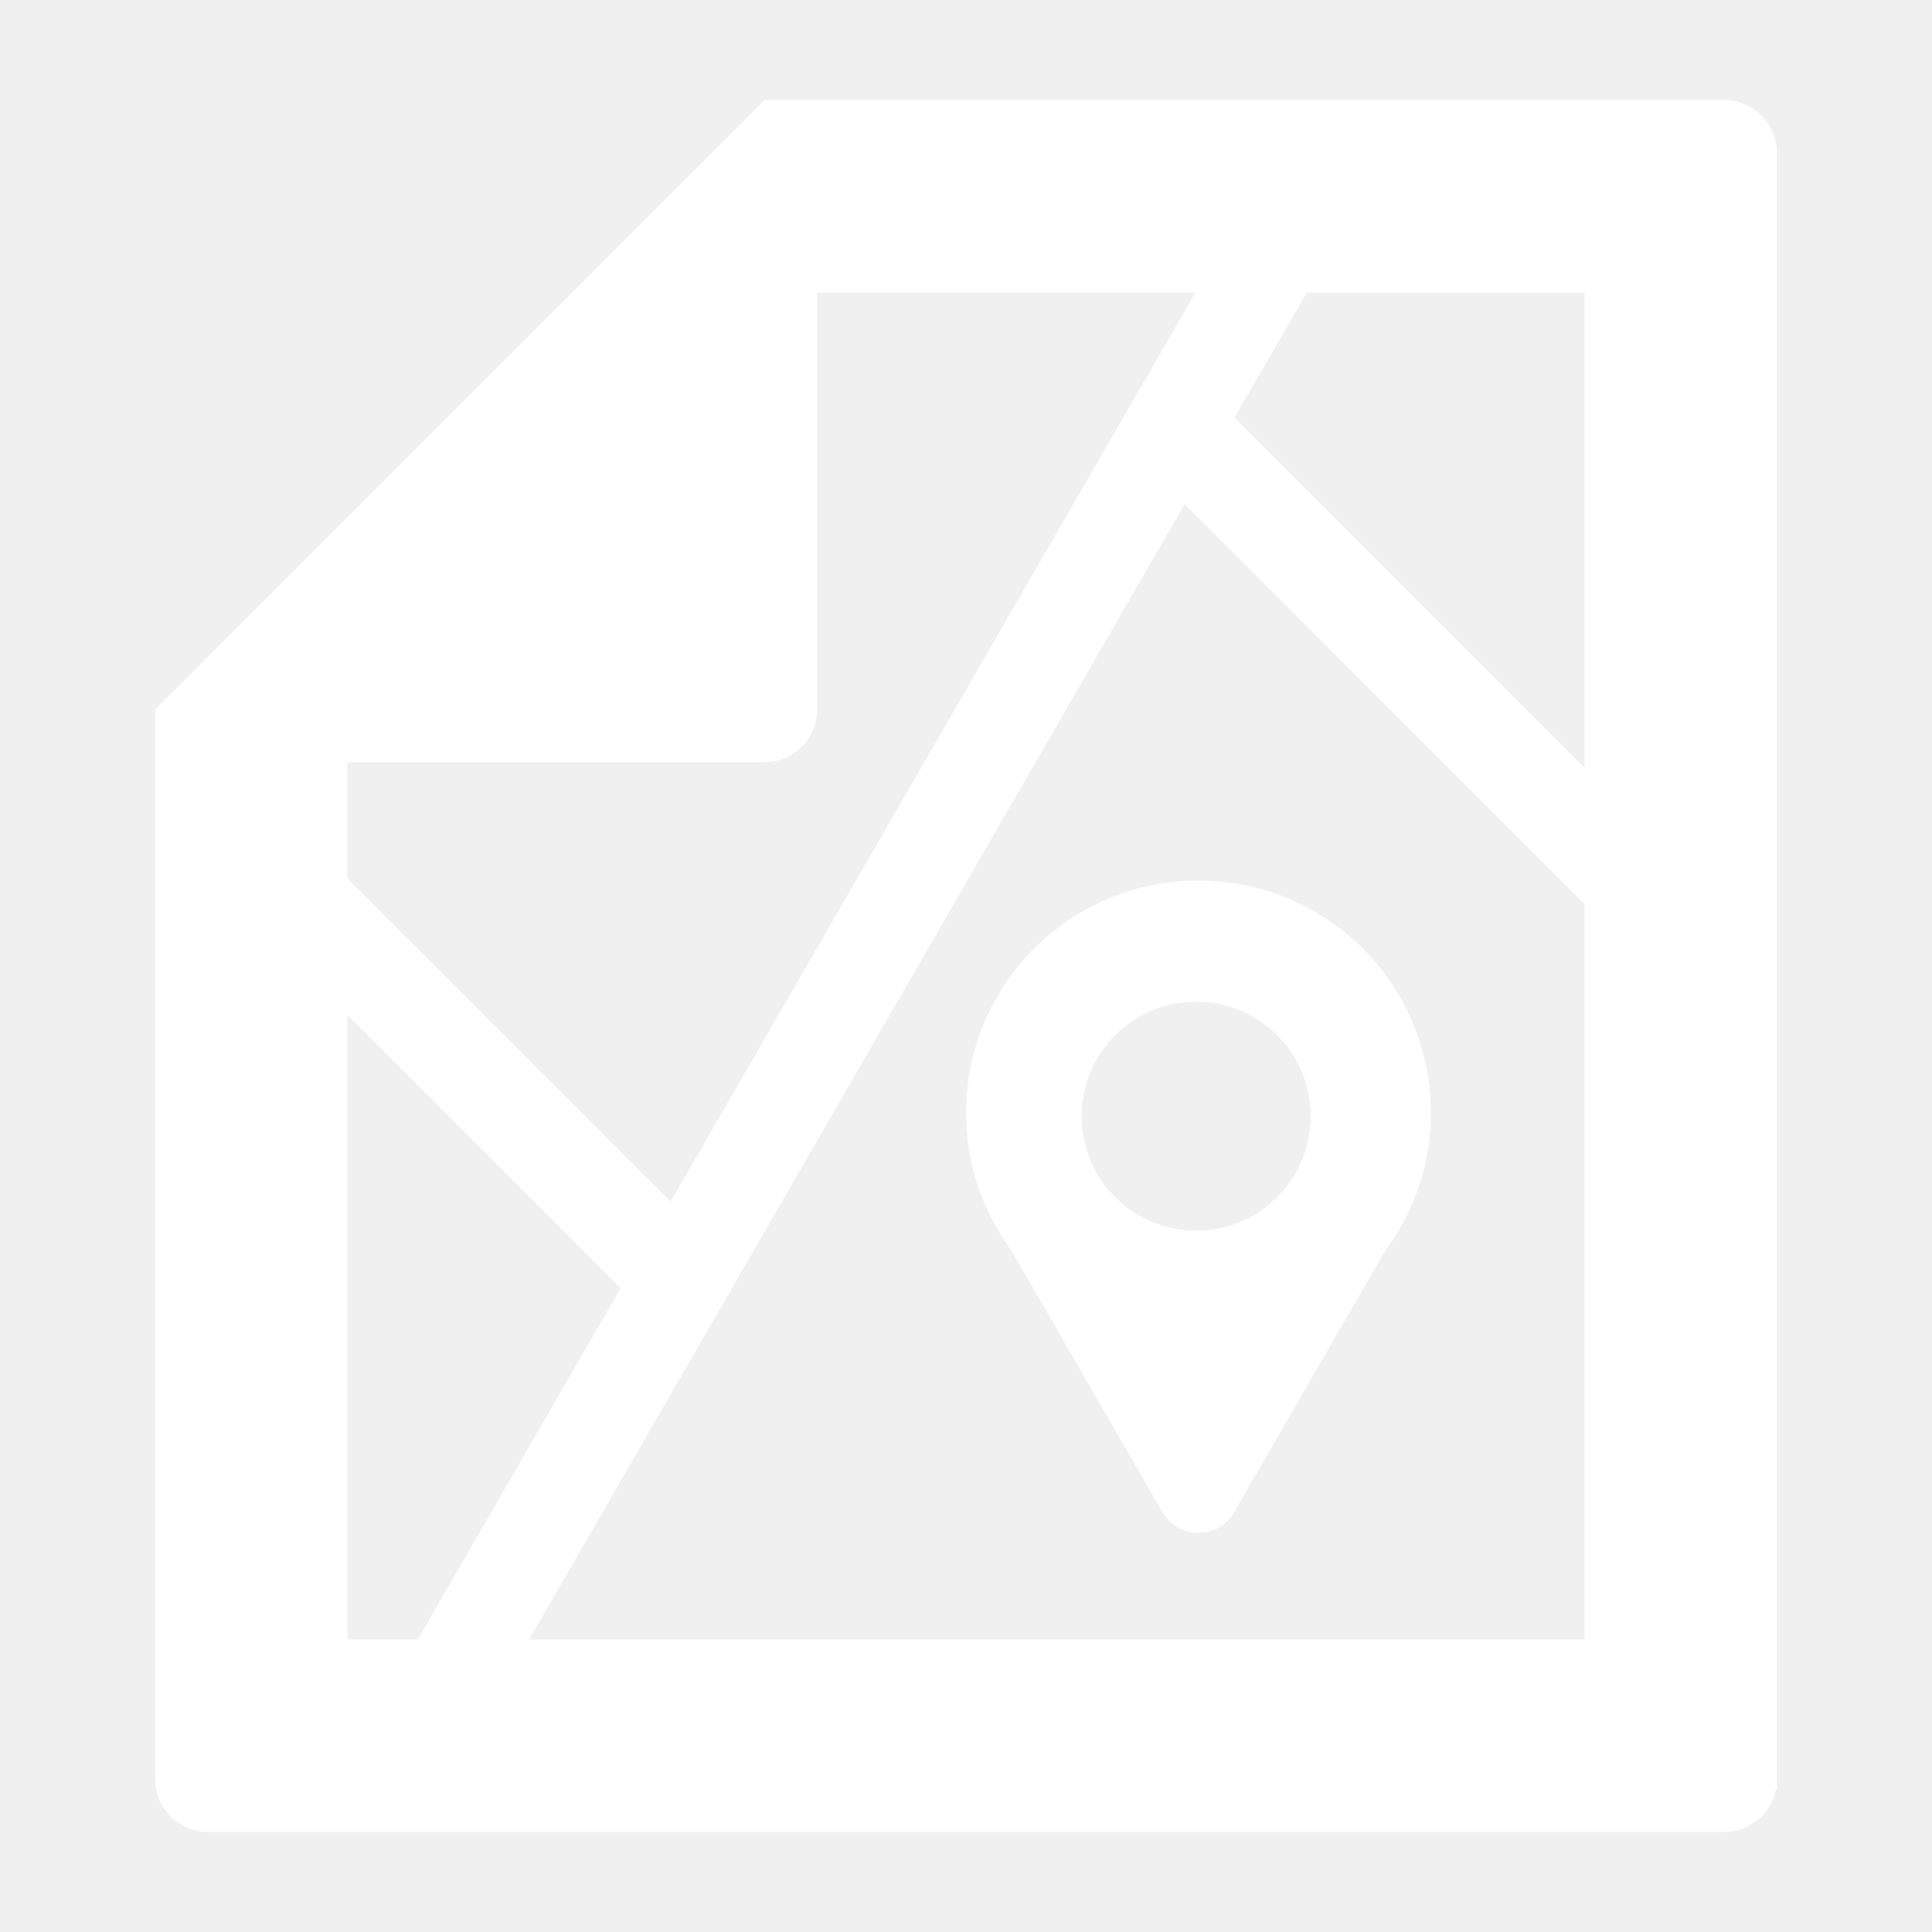
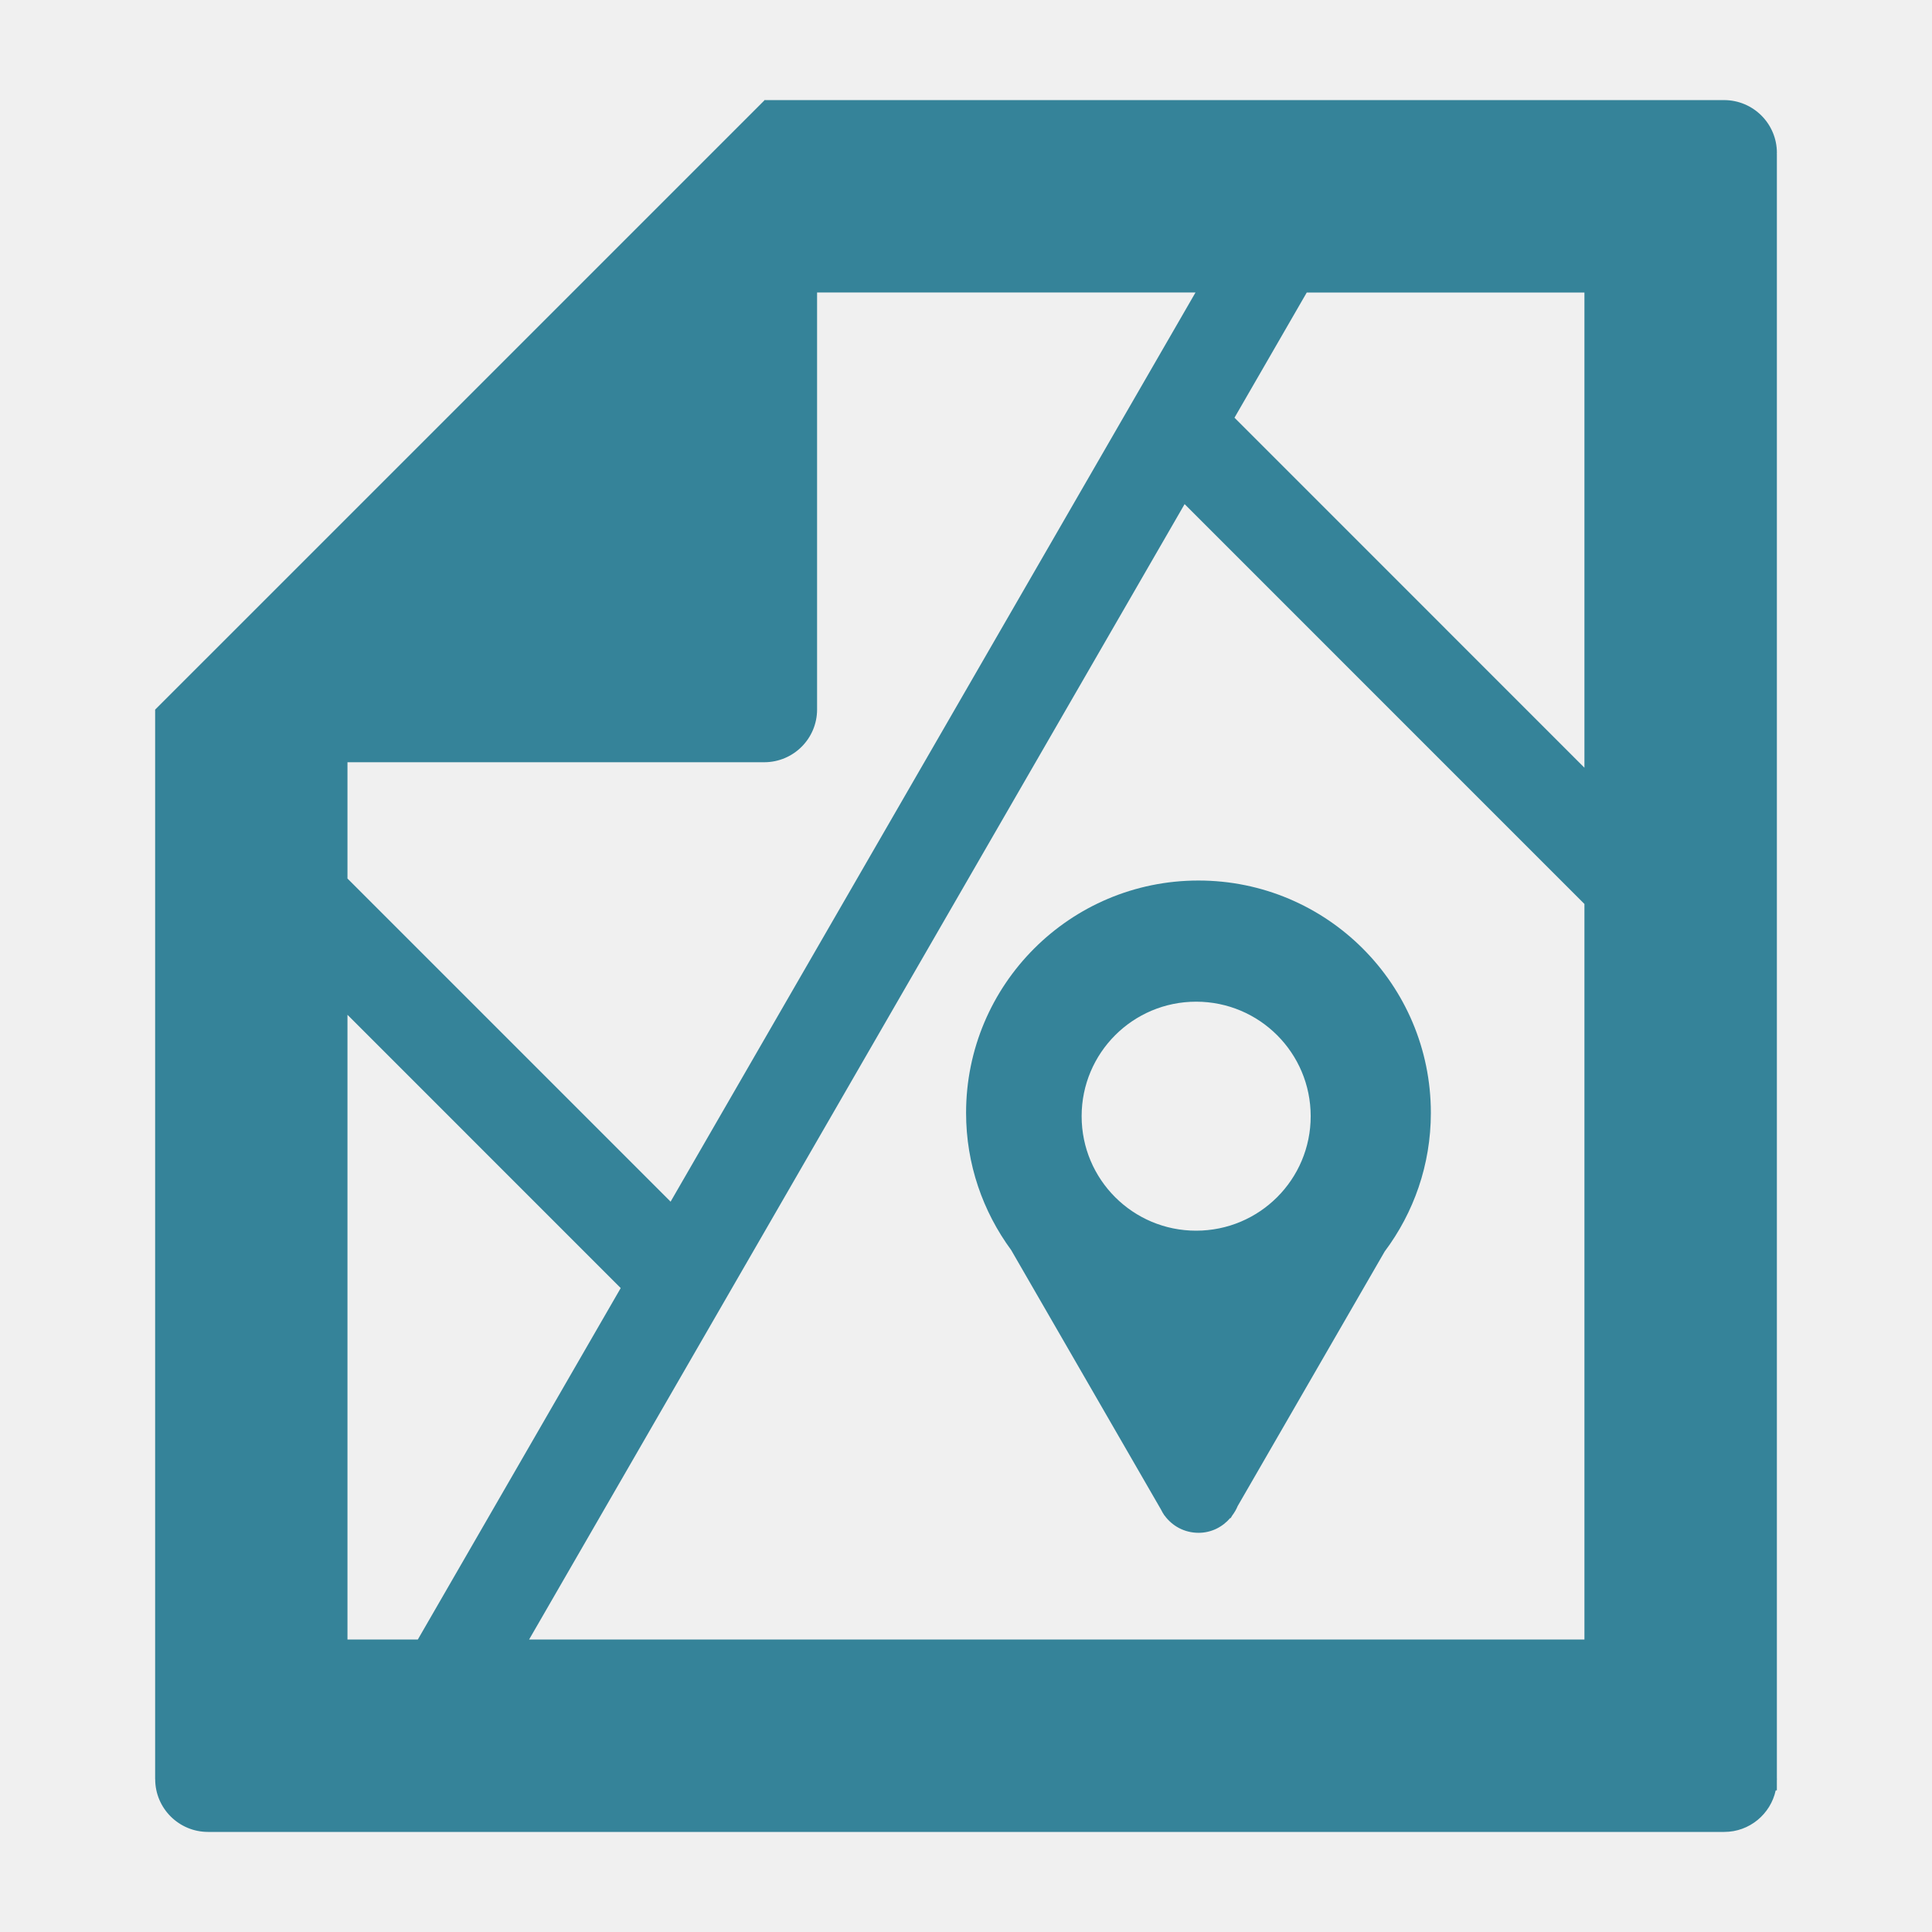
<svg xmlns="http://www.w3.org/2000/svg" viewBox="0 0 100 100">
-   <path fill="#fff" d="M91.967 7.96c0-.015.005-.03.005-.046 0-1.51-1.223-2.73-2.73-2.733H39.56v.02L8.03 36.73v55.36h.003c0 1.51 1.228 2.73 2.735 2.73h78.48c1.306 0 2.396-.923 2.662-2.15h.06v-.536c0-.015.004-.03.004-.044l-.003-.044V7.96zM67.64 15.14h14.37v24.597L63.897 21.62l3.742-6.482zM39.57 39.453c1.504-.007 2.722-1.227 2.722-2.73V15.138H61.88l-27.17 47.06-16.725-16.725v-6.02H39.57zm-21.585 45.41V52.526L32.128 66.67 21.626 84.862h-3.64zm9.4 0l33.93-58.77L82.01 46.79v38.07H27.386z" />
-   <path fill="#fff" d="M62.03 45.576c-6.645 0-12.026 5.387-12.026 12.027 0 2.66.873 5.11 2.334 7.1l7.76 13.44c.046.093.096.185.156.27l.016.027.004-.002c.394.544 1.028.9 1.764.9.664 0 1.243-.303 1.64-.768l.02.01.076-.128c.114-.153.214-.317.287-.497l7.61-13.178c1.5-2.004 2.39-4.482 2.39-7.175 0-6.64-5.38-12.026-12.03-12.026zM61.91 63.7c-3.273 0-5.925-2.65-5.925-5.925s2.652-5.928 5.926-5.928c3.28 0 5.93 2.654 5.93 5.928S65.19 63.7 61.91 63.7z" />
+   <path fill="#358399" d="M91.967 7.96c0-.015.005-.03.005-.046 0-1.51-1.223-2.73-2.73-2.733H39.56v.02L8.03 36.73v55.36h.003c0 1.51 1.228 2.73 2.735 2.73h78.48c1.306 0 2.396-.923 2.662-2.15h.06v-.536c0-.015.004-.03.004-.044l-.003-.044V7.96zM67.64 15.14h14.37v24.597L63.897 21.62l3.742-6.482zM39.57 39.453c1.504-.007 2.722-1.227 2.722-2.73V15.138H61.88l-27.17 47.06-16.725-16.725v-6.02H39.57zm-21.585 45.41V52.526L32.128 66.67 21.626 84.862h-3.64zm9.4 0l33.93-58.77L82.01 46.79v38.07H27.386z" />
+   <path fill="#358399" d="M62.03 45.576c-6.645 0-12.026 5.387-12.026 12.027 0 2.66.873 5.11 2.334 7.1l7.76 13.44c.046.093.096.185.156.27l.016.027.004-.002c.394.544 1.028.9 1.764.9.664 0 1.243-.303 1.64-.768l.02.01.076-.128c.114-.153.214-.317.287-.497l7.61-13.178c1.5-2.004 2.39-4.482 2.39-7.175 0-6.64-5.38-12.026-12.03-12.026zM61.91 63.7c-3.273 0-5.925-2.65-5.925-5.925s2.652-5.928 5.926-5.928c3.28 0 5.93 2.654 5.93 5.928S65.19 63.7 61.91 63.7z" />
</svg>
